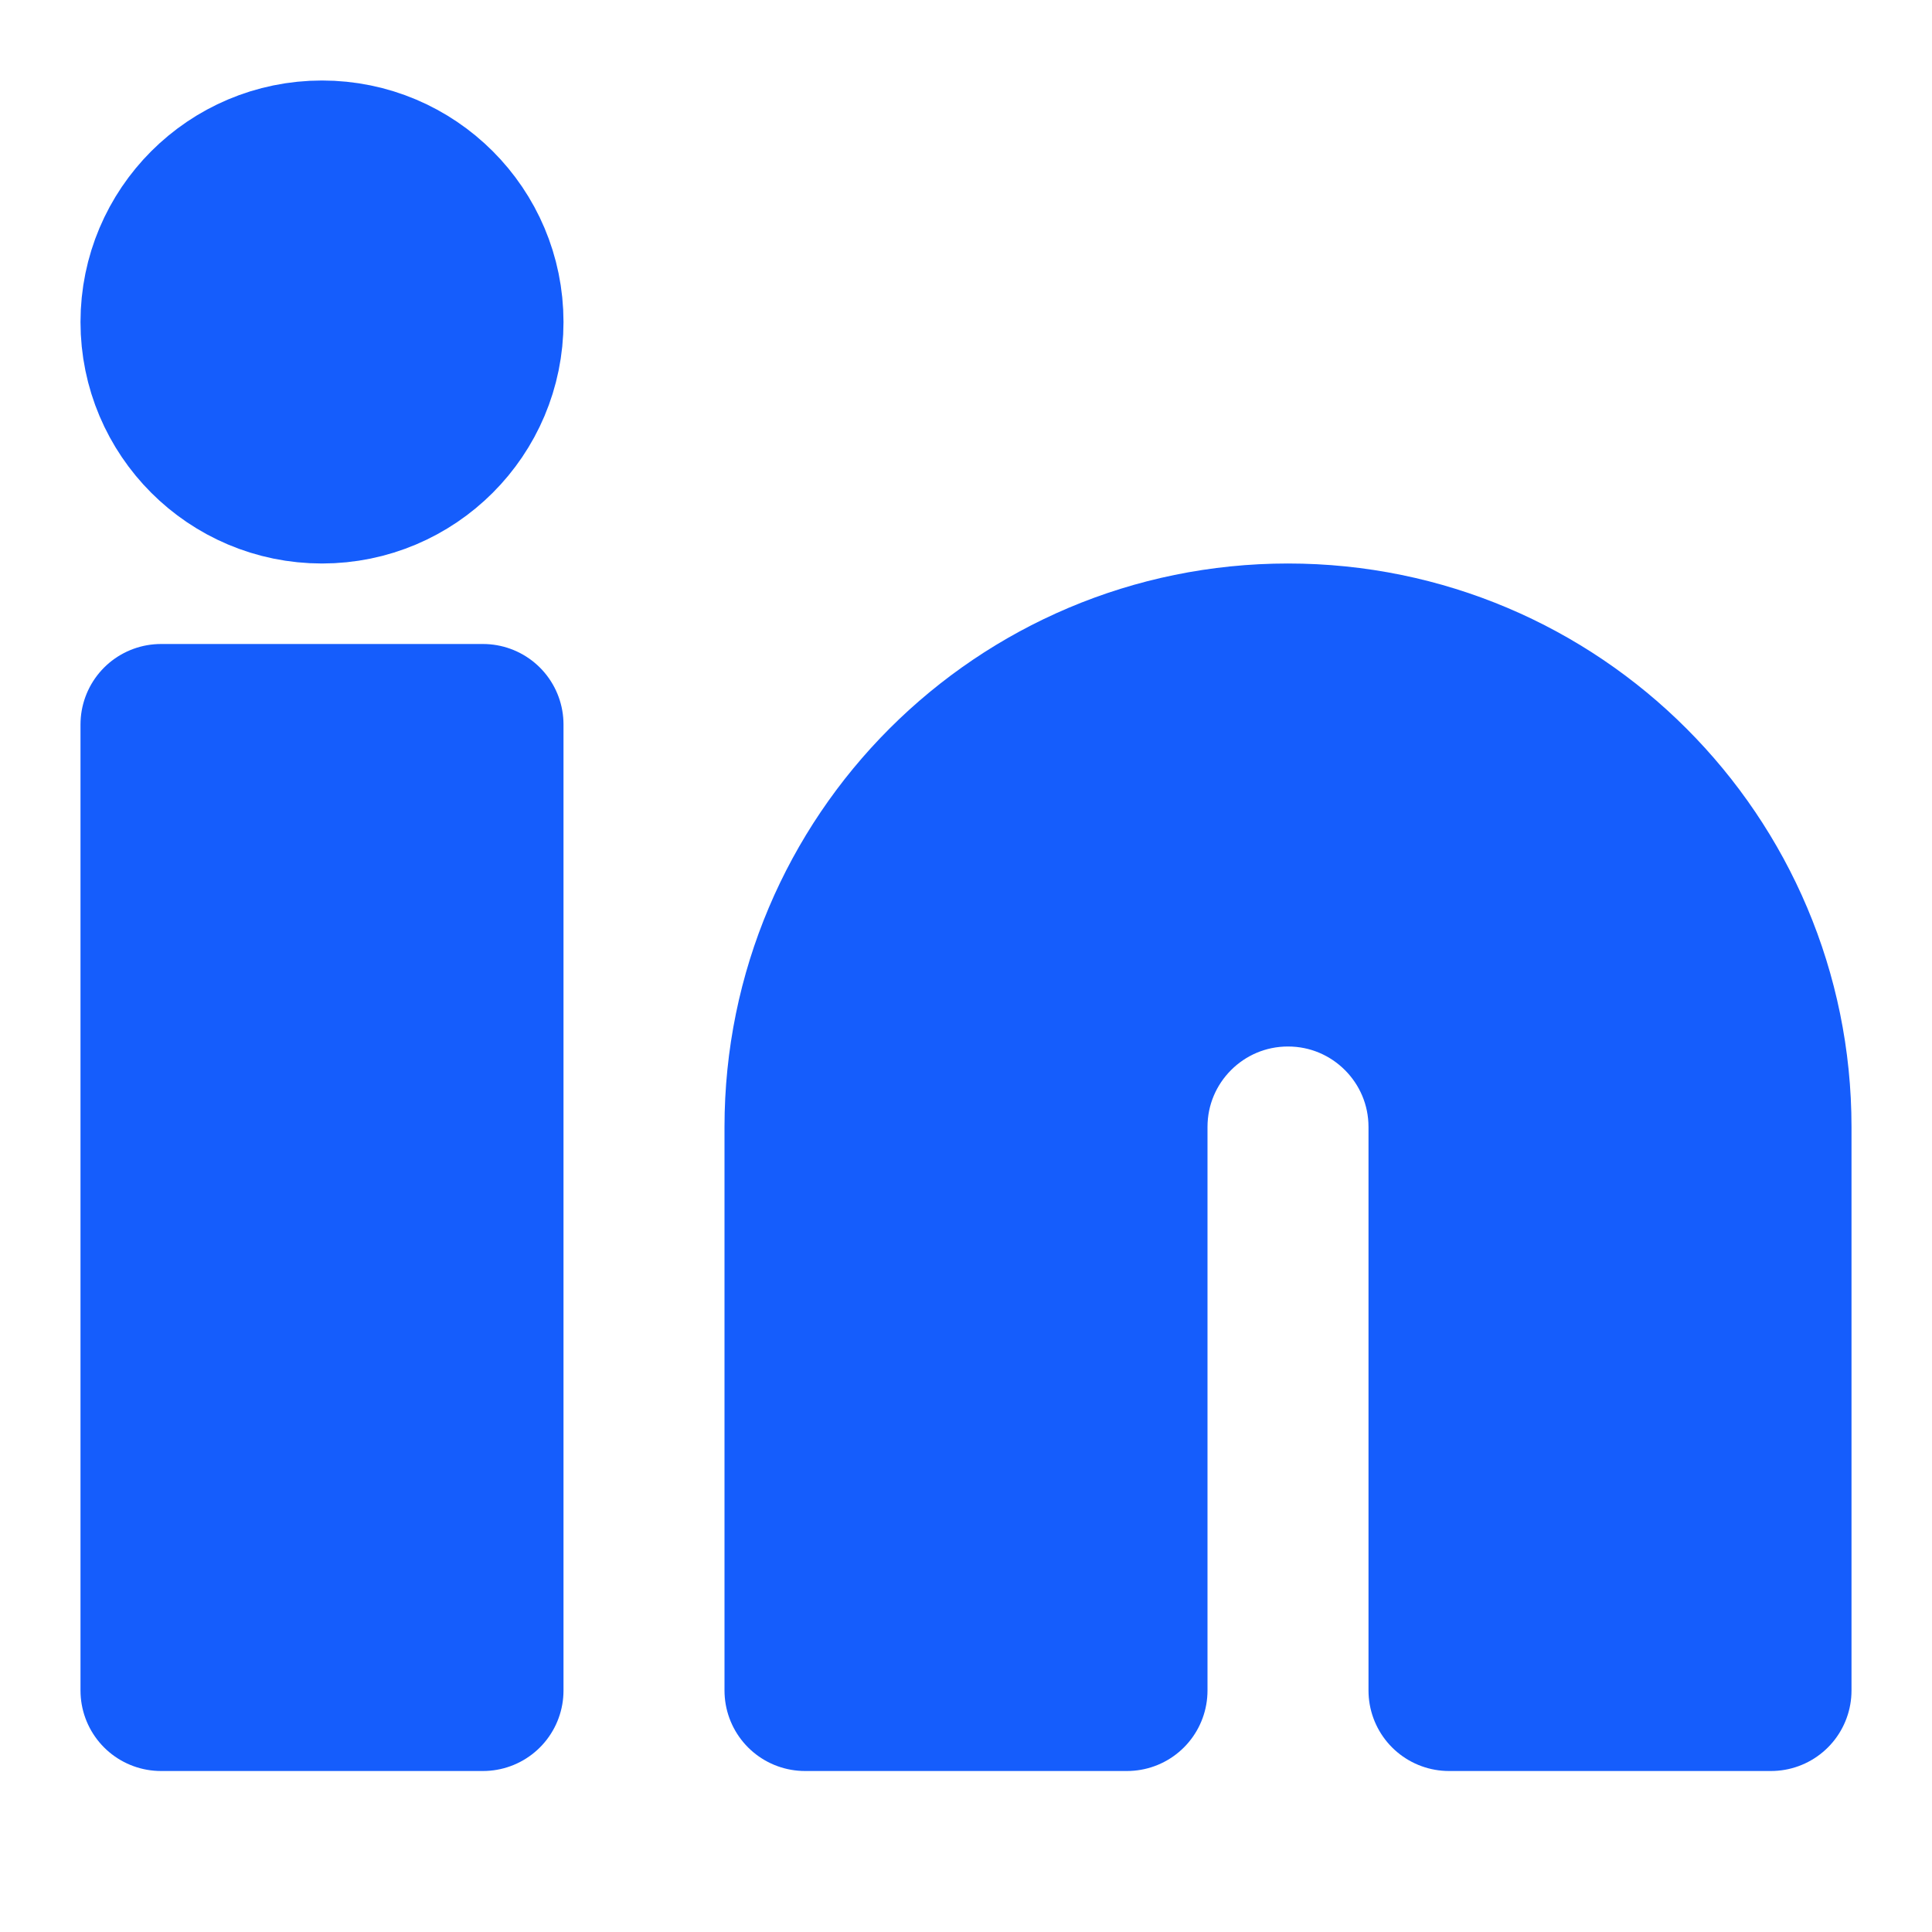
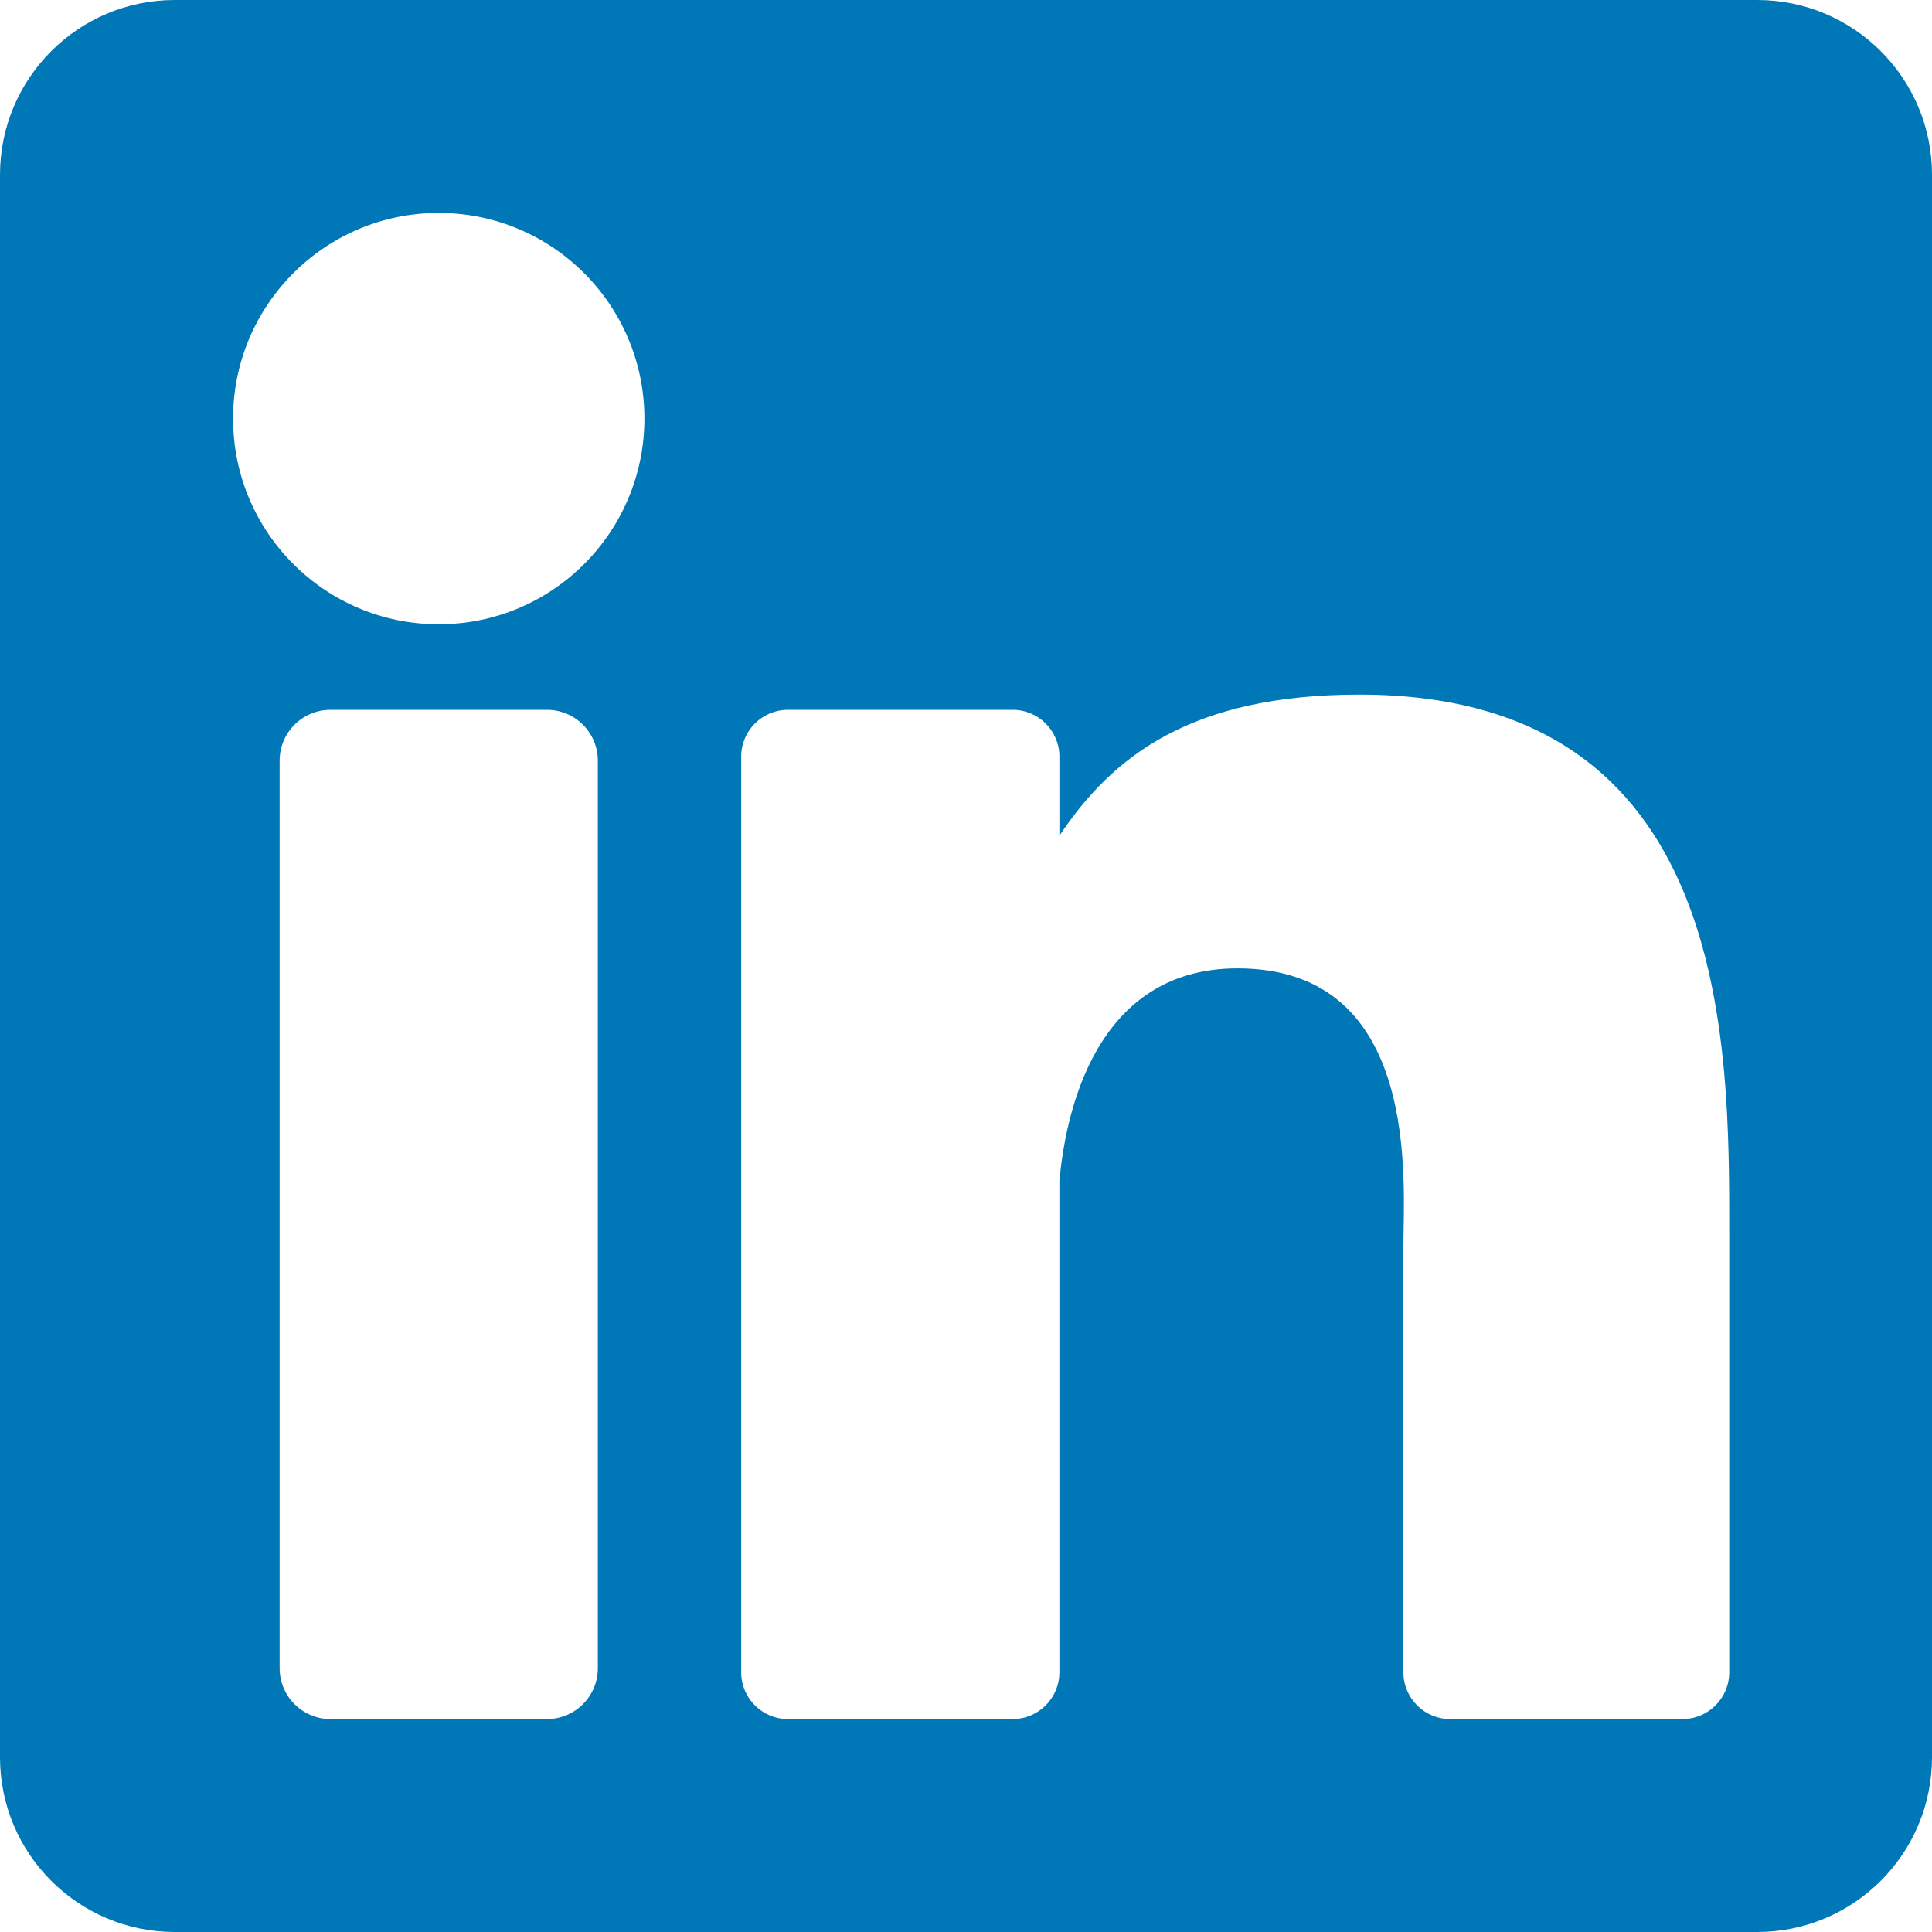
- <svg xmlns="http://www.w3.org/2000/svg" width="24" height="24" viewBox="0 0 24 24" fill="#155dfc" stroke="#155dfc" stroke-width="2" stroke-linecap="round" stroke-linejoin="round" class="text-blue-500">
-   <path d="M16 8a6 6 0 0 1 6 6v7h-4v-7a2 2 0 0 0-2-2 2 2 0 0 0-2 2v7h-4v-7a6 6 0 0 1 6-6z" />
-   <rect width="4" height="12" x="2" y="9" />
-   <circle cx="4" cy="4" r="2" />
+ <svg xmlns="http://www.w3.org/2000/svg" height="800px" width="800px" version="1.1" id="Layer_1" viewBox="0 0 382 382" xml:space="preserve">
+   <path style="fill:#0077B7;" d="M347.445,0H34.555C15.471,0,0,15.471,0,34.555v312.889C0,366.529,15.471,382,34.555,382h312.889  C366.529,382,382,366.529,382,347.444V34.555C382,15.471,366.529,0,347.445,0z M118.207,329.844c0,5.554-4.502,10.056-10.056,10.056  H65.345c-5.554,0-10.056-4.502-10.056-10.056V150.403c0-5.554,4.502-10.056,10.056-10.056h42.806  c5.554,0,10.056,4.502,10.056,10.056V329.844z M86.748,123.432c-22.459,0-40.666-18.207-40.666-40.666S64.289,42.1,86.748,42.1  s40.666,18.207,40.666,40.666S109.208,123.432,86.748,123.432z M341.91,330.654c0,5.106-4.14,9.246-9.246,9.246H286.73  c-5.106,0-9.246-4.14-9.246-9.246v-84.168c0-12.556,3.683-55.021-32.813-55.021c-28.309,0-34.051,29.066-35.204,42.11v97.079  c0,5.106-4.139,9.246-9.246,9.246h-44.426c-5.106,0-9.246-4.14-9.246-9.246V149.593c0-5.106,4.14-9.246,9.246-9.246h44.426  c5.106,0,9.246,4.14,9.246,9.246v15.655c10.497-15.753,26.097-27.912,59.312-27.912c73.552,0,73.131,68.716,73.131,106.472  L341.91,330.654L341.91,330.654z" />
</svg>
